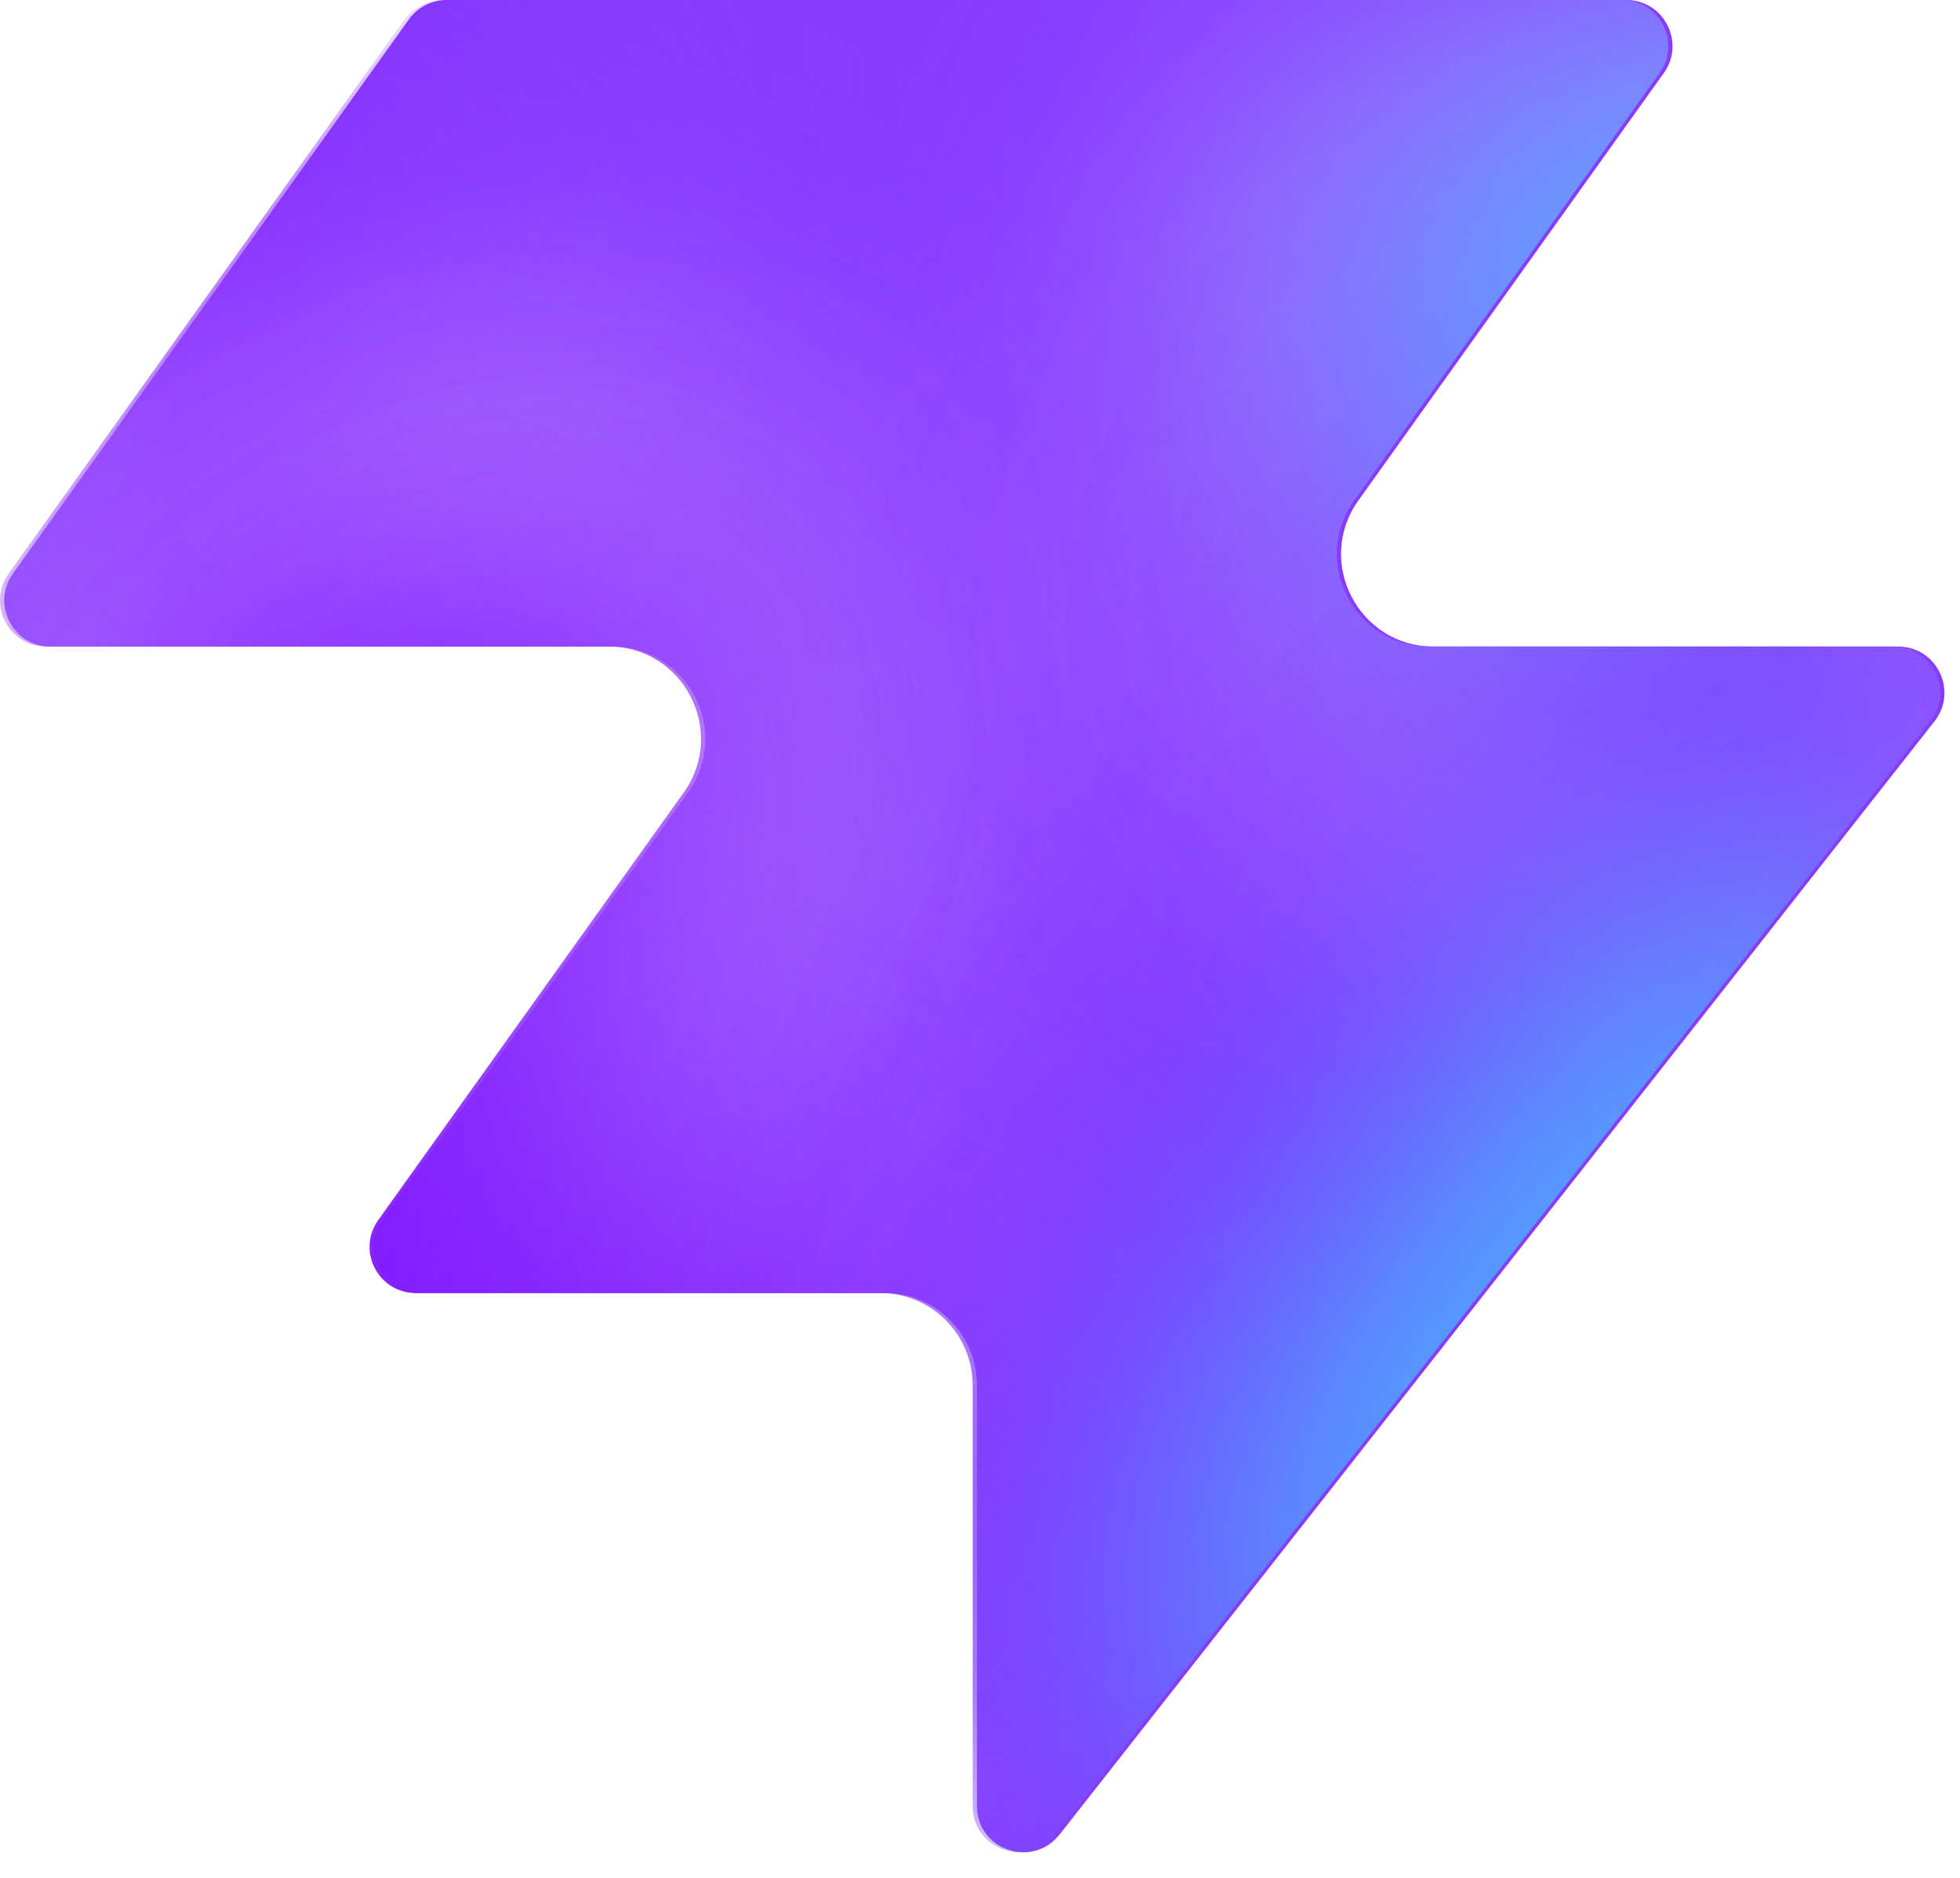
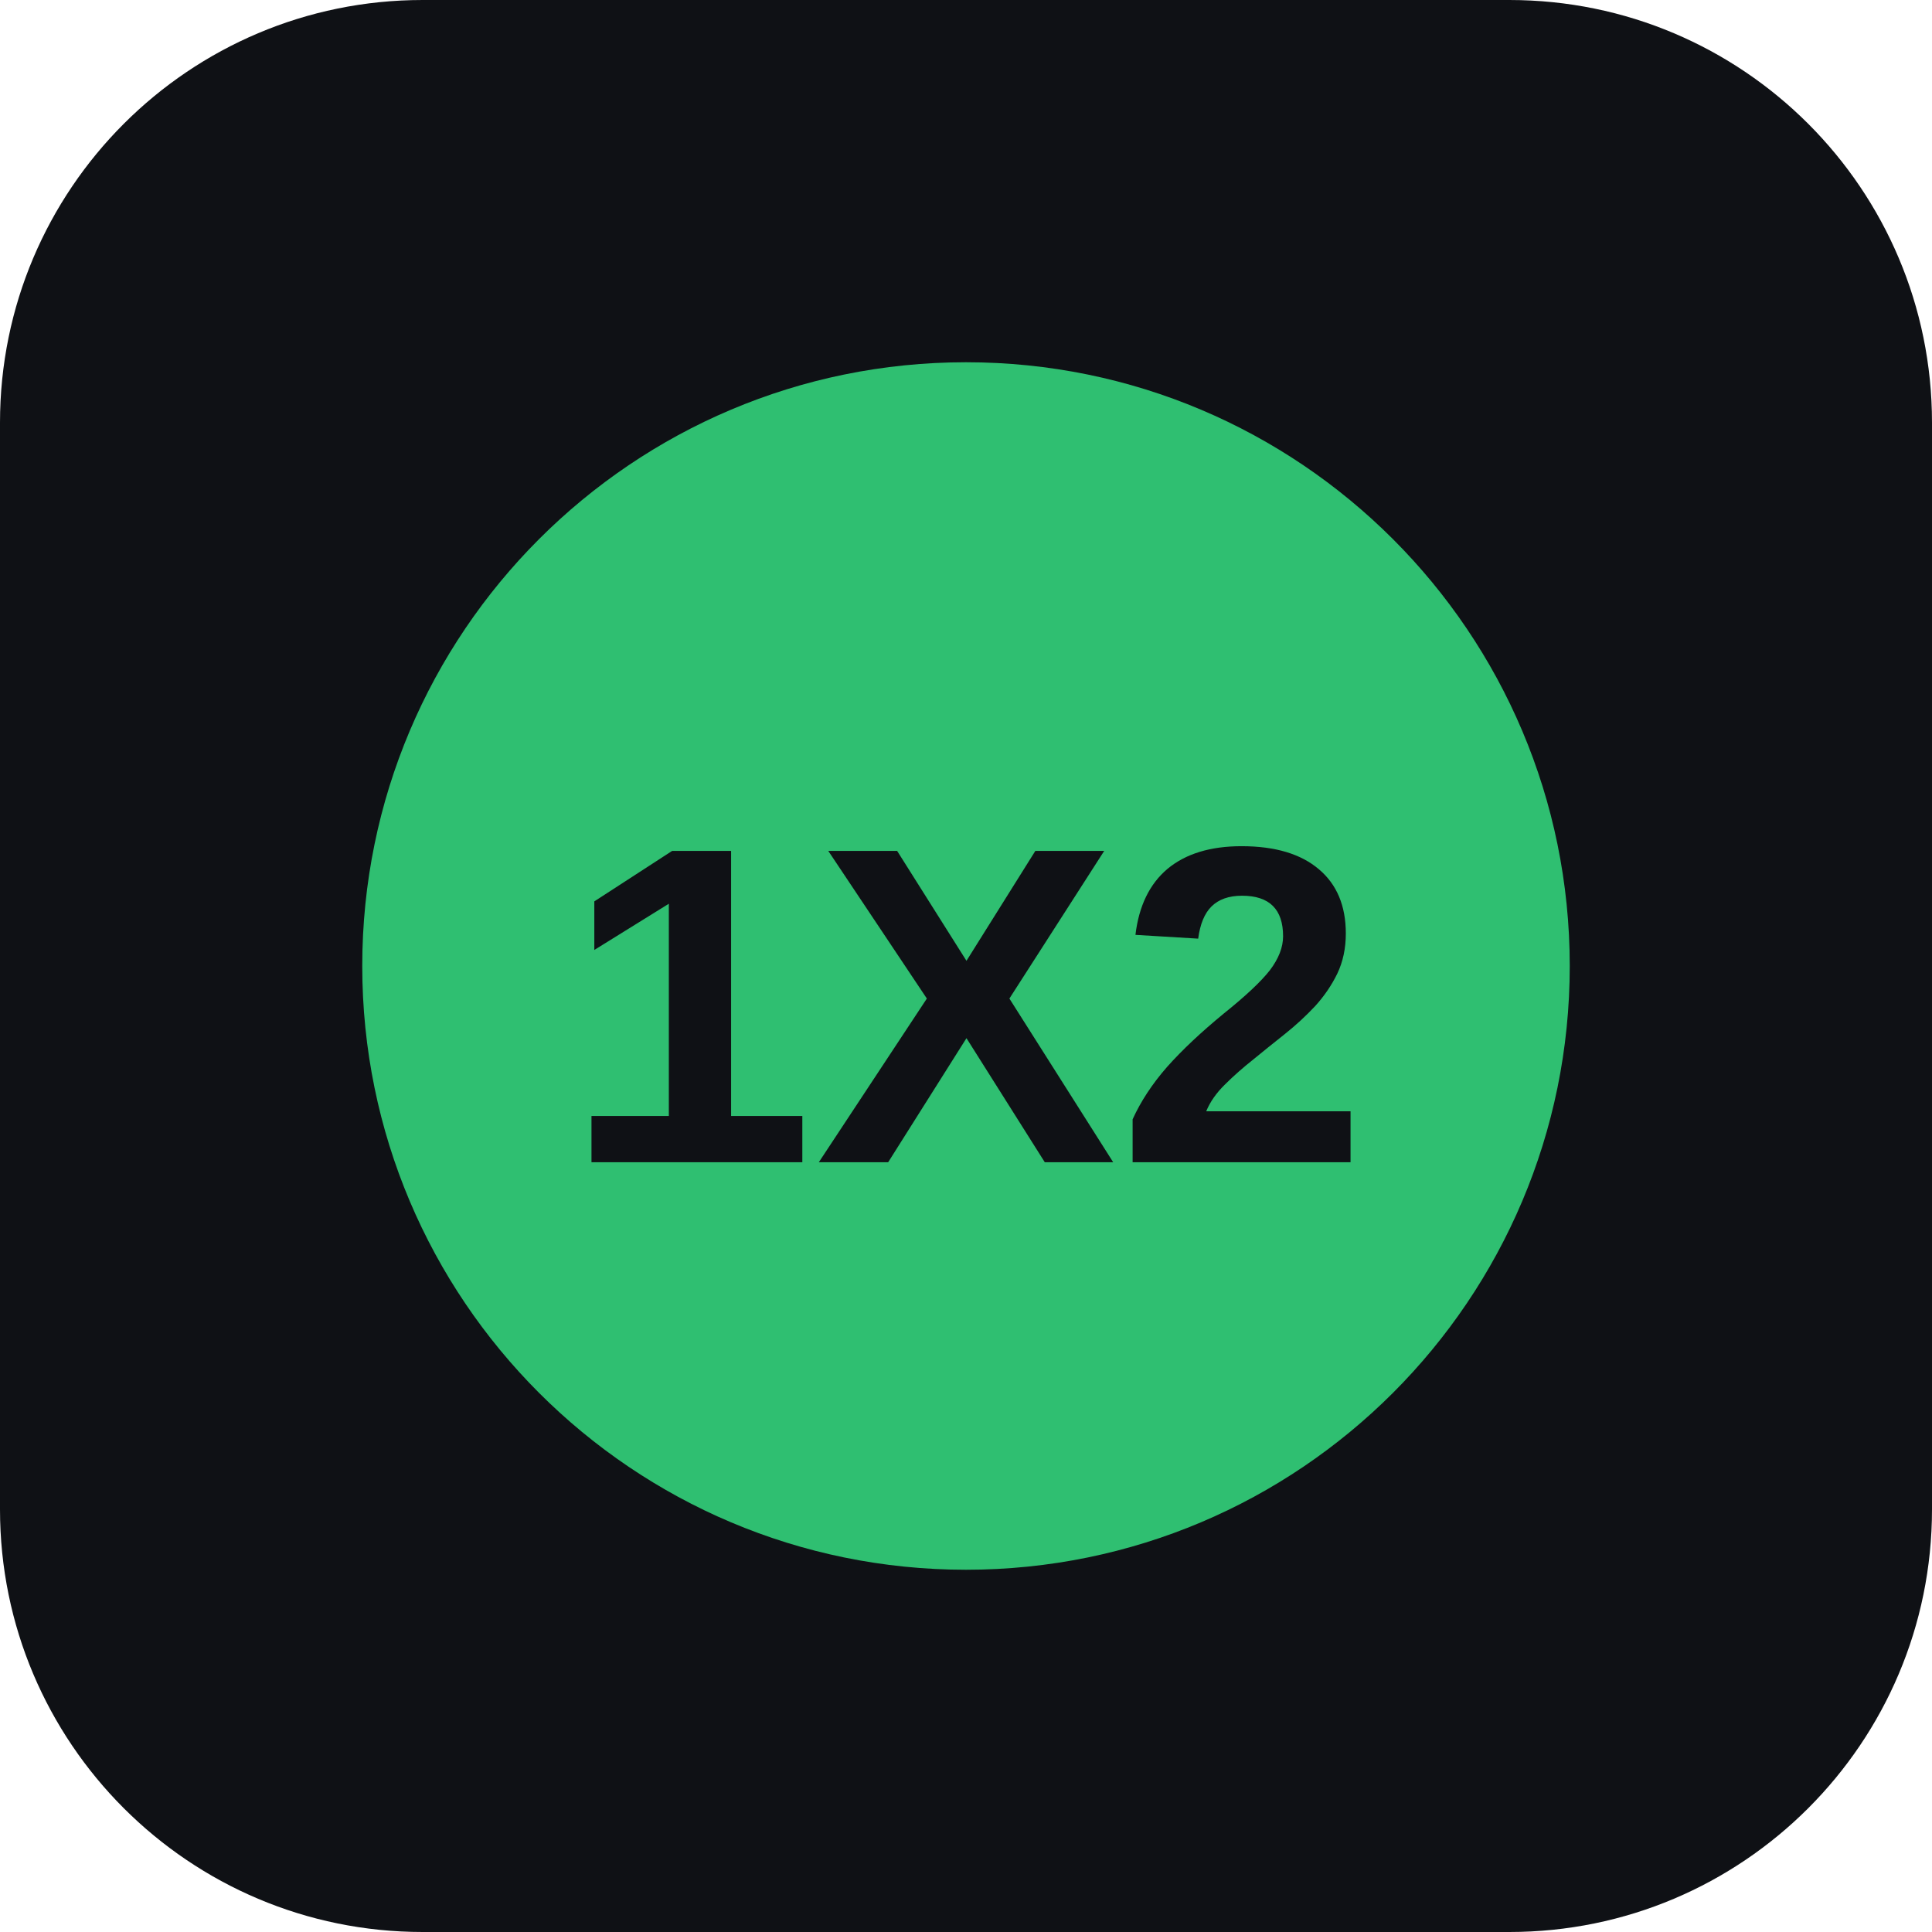
- <svg xmlns="http://www.w3.org/2000/svg" width="48" height="46" fill="none" viewBox="0 0 48 46">
-   <path fill="#863bff" d="M25.946 44.938c-.664.845-2.021.375-2.021-.698V33.937a2.26 2.26 0 0 0-2.262-2.262H10.287c-.92 0-1.456-1.04-.92-1.788l7.48-10.471c1.07-1.497 0-3.578-1.842-3.578H1.237c-.92 0-1.456-1.04-.92-1.788L10.013.474c.214-.297.556-.474.92-.474h28.894c.92 0 1.456 1.04.92 1.788l-7.48 10.471c-1.07 1.498 0 3.579 1.842 3.579h11.377c.943 0 1.473 1.088.89 1.83L25.947 44.94z" style="fill:#863bff;fill:color(display-p3 .525 .23 1);fill-opacity:1" />
-   <mask id="a" width="48" height="46" x="0" y="0" maskUnits="userSpaceOnUse" style="mask-type:alpha">
-     <path fill="#000" d="M25.842 44.938c-.664.844-2.021.375-2.021-.698V33.937a2.26 2.26 0 0 0-2.262-2.262H10.183c-.92 0-1.456-1.04-.92-1.788l7.48-10.471c1.07-1.498 0-3.579-1.842-3.579H1.133c-.92 0-1.456-1.04-.92-1.787L9.91.473c.214-.297.556-.474.92-.474h28.894c.92 0 1.456 1.04.92 1.788l-7.48 10.471c-1.07 1.498 0 3.578 1.842 3.578h11.377c.943 0 1.473 1.088.89 1.832L25.843 44.94z" style="fill:#000;fill-opacity:1" />
-   </mask>
-   <g mask="url(#a)">
-     <g filter="url(#b)">
-       <ellipse cx="5.508" cy="14.704" fill="#ede6ff" rx="5.508" ry="14.704" style="fill:#ede6ff;fill:color(display-p3 .927 .903 1);fill-opacity:1" transform="matrix(.00324 1 1 -.00324 -4.47 31.516)" />
-     </g>
-     <g filter="url(#c)">
-       <ellipse cx="10.399" cy="29.851" fill="#ede6ff" rx="10.399" ry="29.851" style="fill:#ede6ff;fill:color(display-p3 .927 .903 1);fill-opacity:1" transform="matrix(.00324 1 1 -.00324 -39.328 7.883)" />
-     </g>
-     <g filter="url(#d)">
-       <ellipse cx="5.508" cy="30.487" fill="#7e14ff" rx="5.508" ry="30.487" style="fill:#7e14ff;fill:color(display-p3 .492 .077 1);fill-opacity:1" transform="rotate(89.814 -25.913 -14.639)scale(1 -1)" />
-     </g>
-     <g filter="url(#e)">
-       <ellipse cx="5.508" cy="30.599" fill="#7e14ff" rx="5.508" ry="30.599" style="fill:#7e14ff;fill:color(display-p3 .492 .077 1);fill-opacity:1" transform="rotate(89.814 -32.644 -3.334)scale(1 -1)" />
-     </g>
-     <g filter="url(#f)">
-       <ellipse cx="5.508" cy="30.599" fill="#7e14ff" rx="5.508" ry="30.599" style="fill:#7e14ff;fill:color(display-p3 .492 .077 1);fill-opacity:1" transform="matrix(.00324 1 1 -.00324 -34.34 30.47)" />
-     </g>
-     <g filter="url(#g)">
-       <ellipse cx="14.072" cy="22.078" fill="#ede6ff" rx="14.072" ry="22.078" style="fill:#ede6ff;fill:color(display-p3 .927 .903 1);fill-opacity:1" transform="rotate(93.35 24.506 48.493)scale(-1 1)" />
-     </g>
-     <g filter="url(#h)">
-       <ellipse cx="3.47" cy="21.501" fill="#7e14ff" rx="3.47" ry="21.501" style="fill:#7e14ff;fill:color(display-p3 .492 .077 1);fill-opacity:1" transform="rotate(89.009 28.708 47.59)scale(-1 1)" />
-     </g>
-     <g filter="url(#i)">
-       <ellipse cx="3.47" cy="21.501" fill="#7e14ff" rx="3.47" ry="21.501" style="fill:#7e14ff;fill:color(display-p3 .492 .077 1);fill-opacity:1" transform="rotate(89.009 28.708 47.59)scale(-1 1)" />
-     </g>
-     <g filter="url(#j)">
-       <ellipse cx=".387" cy="8.972" fill="#7e14ff" rx="4.407" ry="29.108" style="fill:#7e14ff;fill:color(display-p3 .492 .077 1);fill-opacity:1" transform="rotate(39.51 .387 8.972)" />
-     </g>
-     <g filter="url(#k)">
-       <ellipse cx="47.523" cy="-6.092" fill="#7e14ff" rx="4.407" ry="29.108" style="fill:#7e14ff;fill:color(display-p3 .492 .077 1);fill-opacity:1" transform="rotate(37.892 47.523 -6.092)" />
-     </g>
-     <g filter="url(#l)">
-       <ellipse cx="41.412" cy="6.333" fill="#47bfff" rx="5.971" ry="9.665" style="fill:#47bfff;fill:color(display-p3 .28 .748 1);fill-opacity:1" transform="rotate(37.892 41.412 6.333)" />
-     </g>
-     <g filter="url(#m)">
-       <ellipse cx="-1.879" cy="38.332" fill="#7e14ff" rx="4.407" ry="29.108" style="fill:#7e14ff;fill:color(display-p3 .492 .077 1);fill-opacity:1" transform="rotate(37.892 -1.88 38.332)" />
-     </g>
-     <g filter="url(#n)">
-       <ellipse cx="-1.879" cy="38.332" fill="#7e14ff" rx="4.407" ry="29.108" style="fill:#7e14ff;fill:color(display-p3 .492 .077 1);fill-opacity:1" transform="rotate(37.892 -1.88 38.332)" />
-     </g>
-     <g filter="url(#o)">
-       <ellipse cx="35.651" cy="29.907" fill="#7e14ff" rx="4.407" ry="29.108" style="fill:#7e14ff;fill:color(display-p3 .492 .077 1);fill-opacity:1" transform="rotate(37.892 35.651 29.907)" />
-     </g>
-     <g filter="url(#p)">
-       <ellipse cx="38.418" cy="32.4" fill="#47bfff" rx="5.971" ry="15.297" style="fill:#47bfff;fill:color(display-p3 .28 .748 1);fill-opacity:1" transform="rotate(37.892 38.418 32.4)" />
-     </g>
-   </g>
-   <defs>
-     <filter id="b" width="60.045" height="41.654" x="-19.77" y="16.149" color-interpolation-filters="sRGB" filterUnits="userSpaceOnUse">
-       <feFlood flood-opacity="0" result="BackgroundImageFix" />
-       <feBlend in="SourceGraphic" in2="BackgroundImageFix" result="shape" />
-       <feGaussianBlur result="effect1_foregroundBlur_2002_17158" stdDeviation="7.659" />
-     </filter>
-     <filter id="c" width="90.34" height="51.437" x="-54.613" y="-7.533" color-interpolation-filters="sRGB" filterUnits="userSpaceOnUse">
-       <feFlood flood-opacity="0" result="BackgroundImageFix" />
-       <feBlend in="SourceGraphic" in2="BackgroundImageFix" result="shape" />
-       <feGaussianBlur result="effect1_foregroundBlur_2002_17158" stdDeviation="7.659" />
-     </filter>
-     <filter id="d" width="79.355" height="29.4" x="-49.64" y="2.03" color-interpolation-filters="sRGB" filterUnits="userSpaceOnUse">
-       <feFlood flood-opacity="0" result="BackgroundImageFix" />
-       <feBlend in="SourceGraphic" in2="BackgroundImageFix" result="shape" />
-       <feGaussianBlur result="effect1_foregroundBlur_2002_17158" stdDeviation="4.596" />
-     </filter>
-     <filter id="e" width="79.579" height="29.4" x="-45.045" y="20.029" color-interpolation-filters="sRGB" filterUnits="userSpaceOnUse">
-       <feFlood flood-opacity="0" result="BackgroundImageFix" />
-       <feBlend in="SourceGraphic" in2="BackgroundImageFix" result="shape" />
-       <feGaussianBlur result="effect1_foregroundBlur_2002_17158" stdDeviation="4.596" />
-     </filter>
-     <filter id="f" width="79.579" height="29.4" x="-43.513" y="21.178" color-interpolation-filters="sRGB" filterUnits="userSpaceOnUse">
-       <feFlood flood-opacity="0" result="BackgroundImageFix" />
-       <feBlend in="SourceGraphic" in2="BackgroundImageFix" result="shape" />
-       <feGaussianBlur result="effect1_foregroundBlur_2002_17158" stdDeviation="4.596" />
-     </filter>
-     <filter id="g" width="74.749" height="58.852" x="15.756" y="-17.901" color-interpolation-filters="sRGB" filterUnits="userSpaceOnUse">
-       <feFlood flood-opacity="0" result="BackgroundImageFix" />
-       <feBlend in="SourceGraphic" in2="BackgroundImageFix" result="shape" />
-       <feGaussianBlur result="effect1_foregroundBlur_2002_17158" stdDeviation="7.659" />
-     </filter>
-     <filter id="h" width="61.377" height="25.362" x="23.548" y="2.284" color-interpolation-filters="sRGB" filterUnits="userSpaceOnUse">
-       <feFlood flood-opacity="0" result="BackgroundImageFix" />
-       <feBlend in="SourceGraphic" in2="BackgroundImageFix" result="shape" />
-       <feGaussianBlur result="effect1_foregroundBlur_2002_17158" stdDeviation="4.596" />
-     </filter>
-     <filter id="i" width="61.377" height="25.362" x="23.548" y="2.284" color-interpolation-filters="sRGB" filterUnits="userSpaceOnUse">
-       <feFlood flood-opacity="0" result="BackgroundImageFix" />
-       <feBlend in="SourceGraphic" in2="BackgroundImageFix" result="shape" />
-       <feGaussianBlur result="effect1_foregroundBlur_2002_17158" stdDeviation="4.596" />
-     </filter>
-     <filter id="j" width="56.045" height="63.649" x="-27.636" y="-22.853" color-interpolation-filters="sRGB" filterUnits="userSpaceOnUse">
-       <feFlood flood-opacity="0" result="BackgroundImageFix" />
-       <feBlend in="SourceGraphic" in2="BackgroundImageFix" result="shape" />
-       <feGaussianBlur result="effect1_foregroundBlur_2002_17158" stdDeviation="4.596" />
-     </filter>
-     <filter id="k" width="54.814" height="64.646" x="20.116" y="-38.415" color-interpolation-filters="sRGB" filterUnits="userSpaceOnUse">
-       <feFlood flood-opacity="0" result="BackgroundImageFix" />
-       <feBlend in="SourceGraphic" in2="BackgroundImageFix" result="shape" />
-       <feGaussianBlur result="effect1_foregroundBlur_2002_17158" stdDeviation="4.596" />
-     </filter>
-     <filter id="l" width="33.541" height="35.313" x="24.641" y="-11.323" color-interpolation-filters="sRGB" filterUnits="userSpaceOnUse">
-       <feFlood flood-opacity="0" result="BackgroundImageFix" />
-       <feBlend in="SourceGraphic" in2="BackgroundImageFix" result="shape" />
-       <feGaussianBlur result="effect1_foregroundBlur_2002_17158" stdDeviation="4.596" />
-     </filter>
-     <filter id="m" width="54.814" height="64.646" x="-29.286" y="6.009" color-interpolation-filters="sRGB" filterUnits="userSpaceOnUse">
-       <feFlood flood-opacity="0" result="BackgroundImageFix" />
-       <feBlend in="SourceGraphic" in2="BackgroundImageFix" result="shape" />
-       <feGaussianBlur result="effect1_foregroundBlur_2002_17158" stdDeviation="4.596" />
-     </filter>
-     <filter id="n" width="54.814" height="64.646" x="-29.286" y="6.009" color-interpolation-filters="sRGB" filterUnits="userSpaceOnUse">
-       <feFlood flood-opacity="0" result="BackgroundImageFix" />
-       <feBlend in="SourceGraphic" in2="BackgroundImageFix" result="shape" />
-       <feGaussianBlur result="effect1_foregroundBlur_2002_17158" stdDeviation="4.596" />
-     </filter>
-     <filter id="o" width="54.814" height="64.646" x="8.244" y="-2.416" color-interpolation-filters="sRGB" filterUnits="userSpaceOnUse">
-       <feFlood flood-opacity="0" result="BackgroundImageFix" />
-       <feBlend in="SourceGraphic" in2="BackgroundImageFix" result="shape" />
-       <feGaussianBlur result="effect1_foregroundBlur_2002_17158" stdDeviation="4.596" />
-     </filter>
-     <filter id="p" width="39.409" height="43.623" x="18.713" y="10.588" color-interpolation-filters="sRGB" filterUnits="userSpaceOnUse">
-       <feFlood flood-opacity="0" result="BackgroundImageFix" />
-       <feBlend in="SourceGraphic" in2="BackgroundImageFix" result="shape" />
-       <feGaussianBlur result="effect1_foregroundBlur_2002_17158" stdDeviation="4.596" />
-     </filter>
-   </defs>
+ <svg xmlns="http://www.w3.org/2000/svg" viewBox="0 0 64 64">
+   <rect width="64" height="64" rx="14" fill="#0f1115" />
+   <circle cx="32" cy="32" r="20" fill="#2fbf71" />
+   <text x="32" y="38.5" text-anchor="middle" font-family="Arial, Helvetica, sans-serif" font-weight="700" font-size="15" fill="#0f1115">1X2</text>
</svg>
